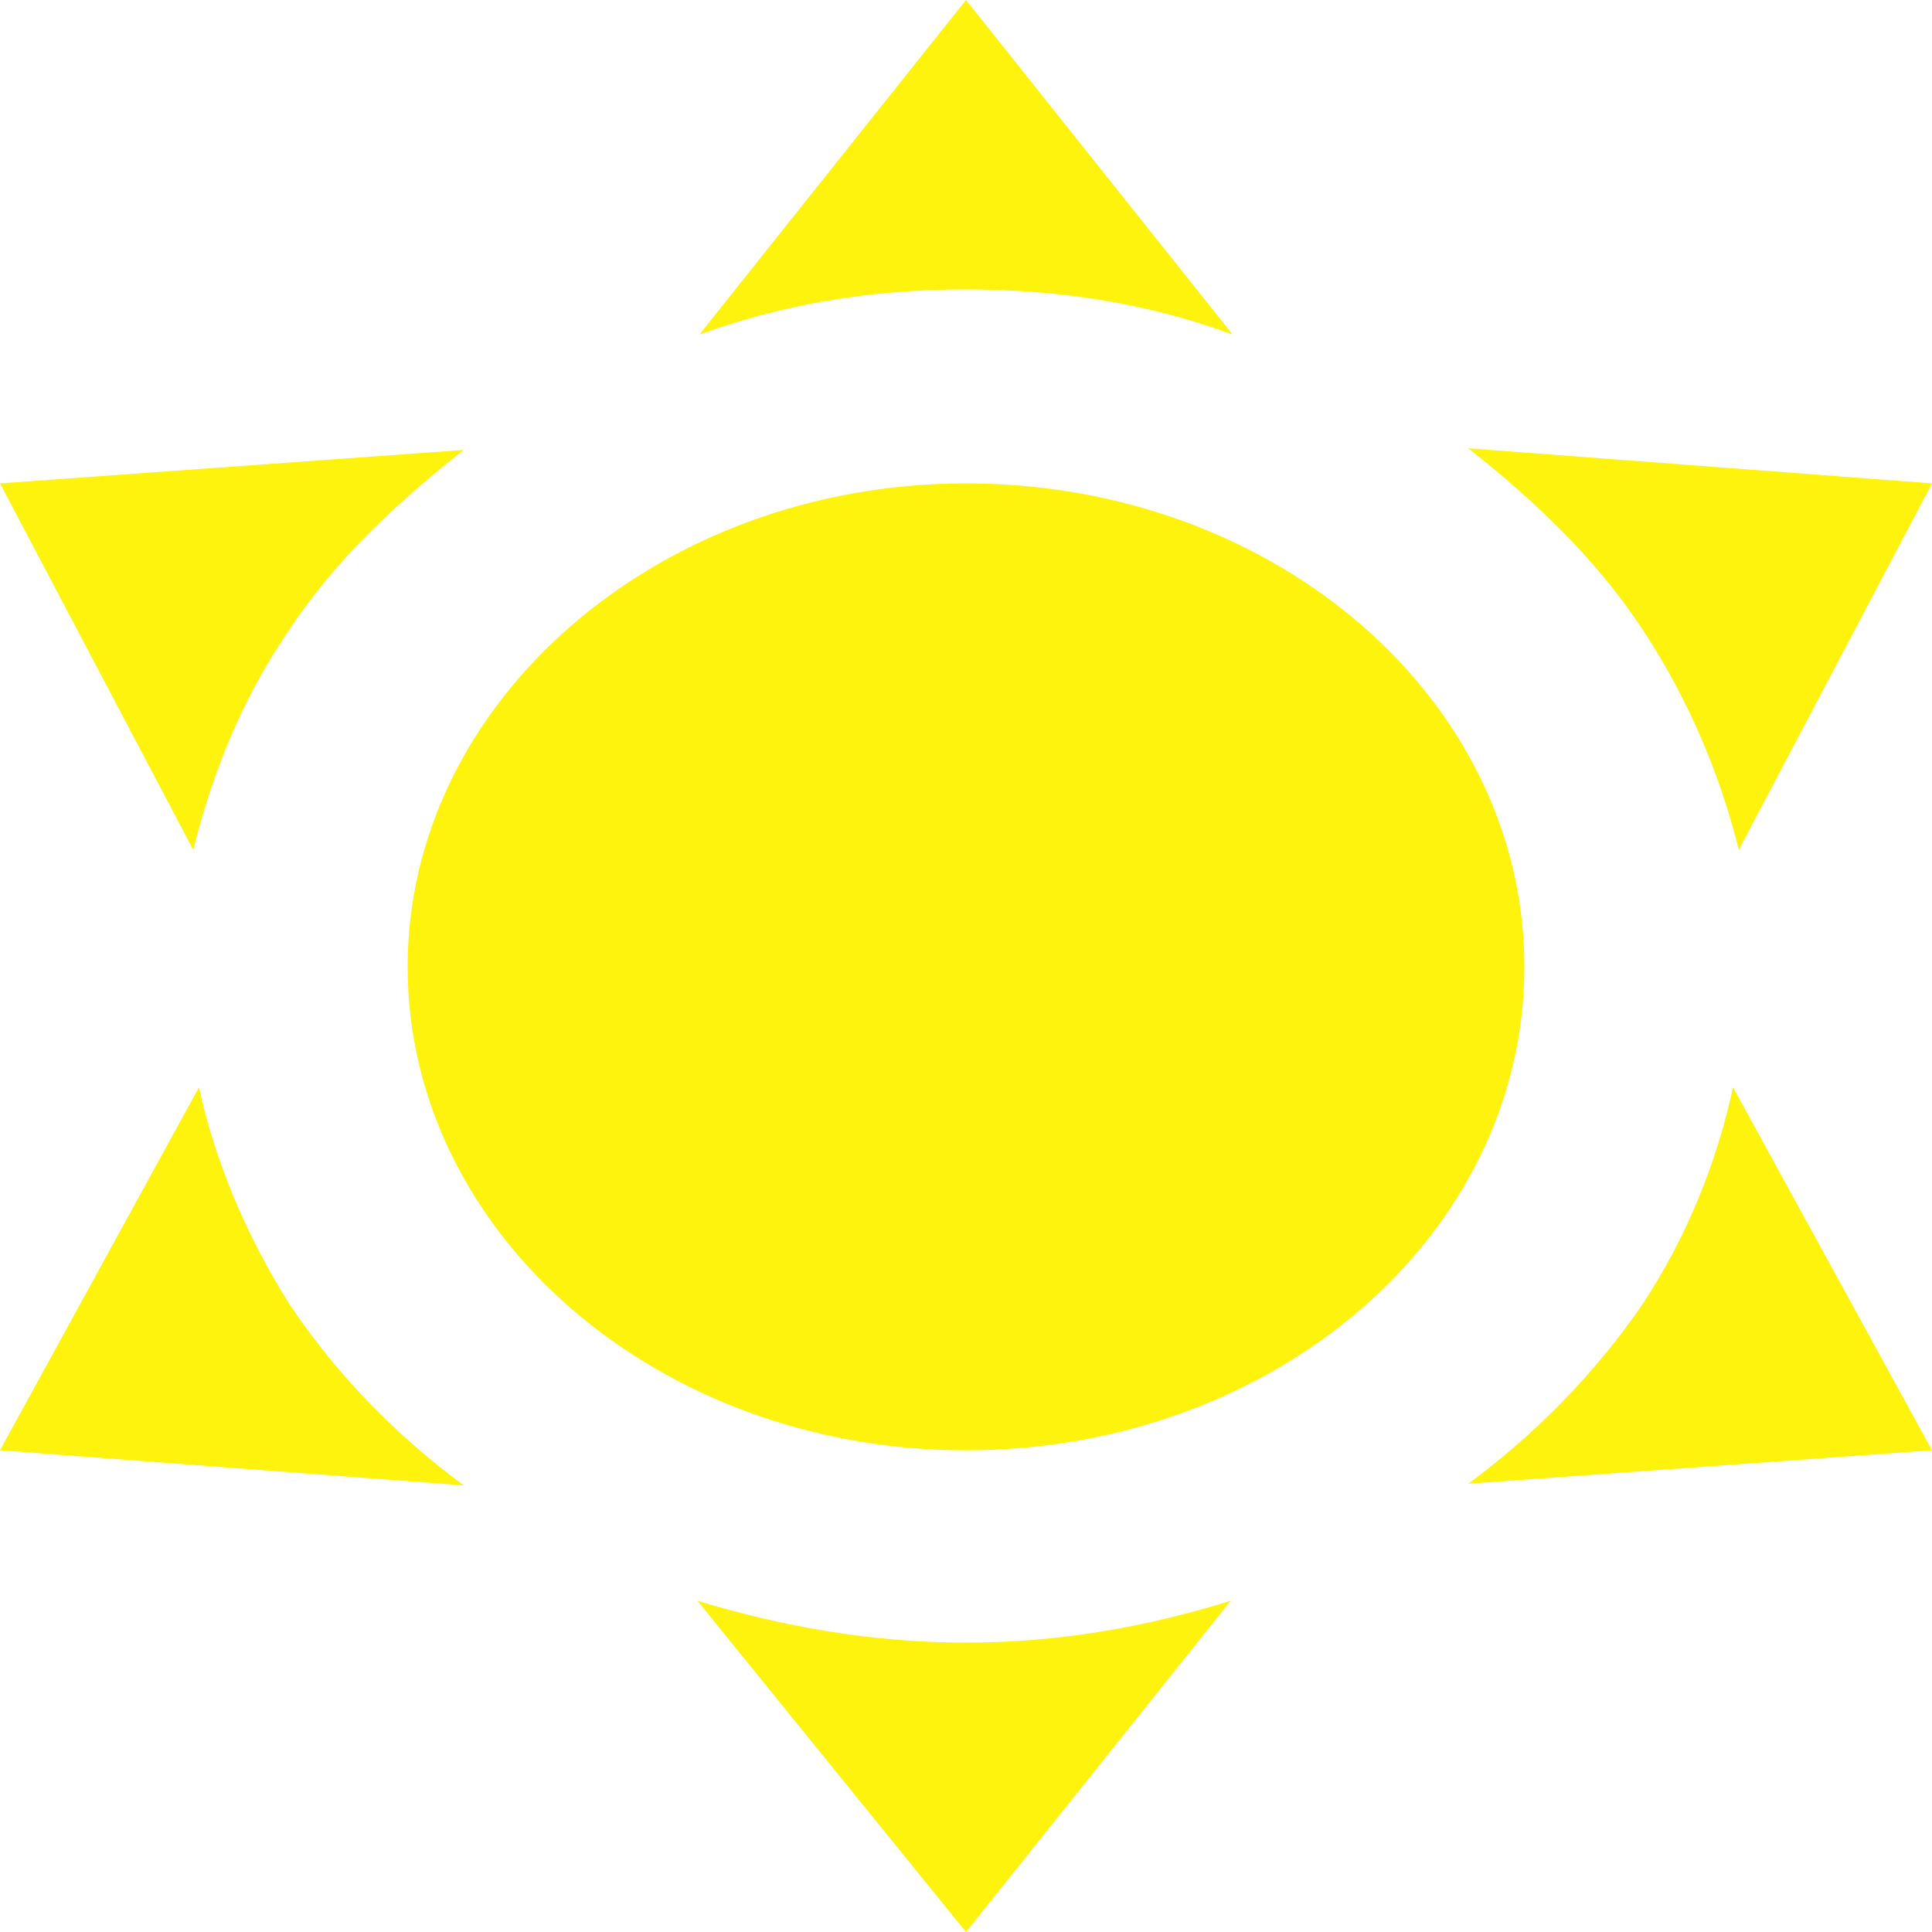
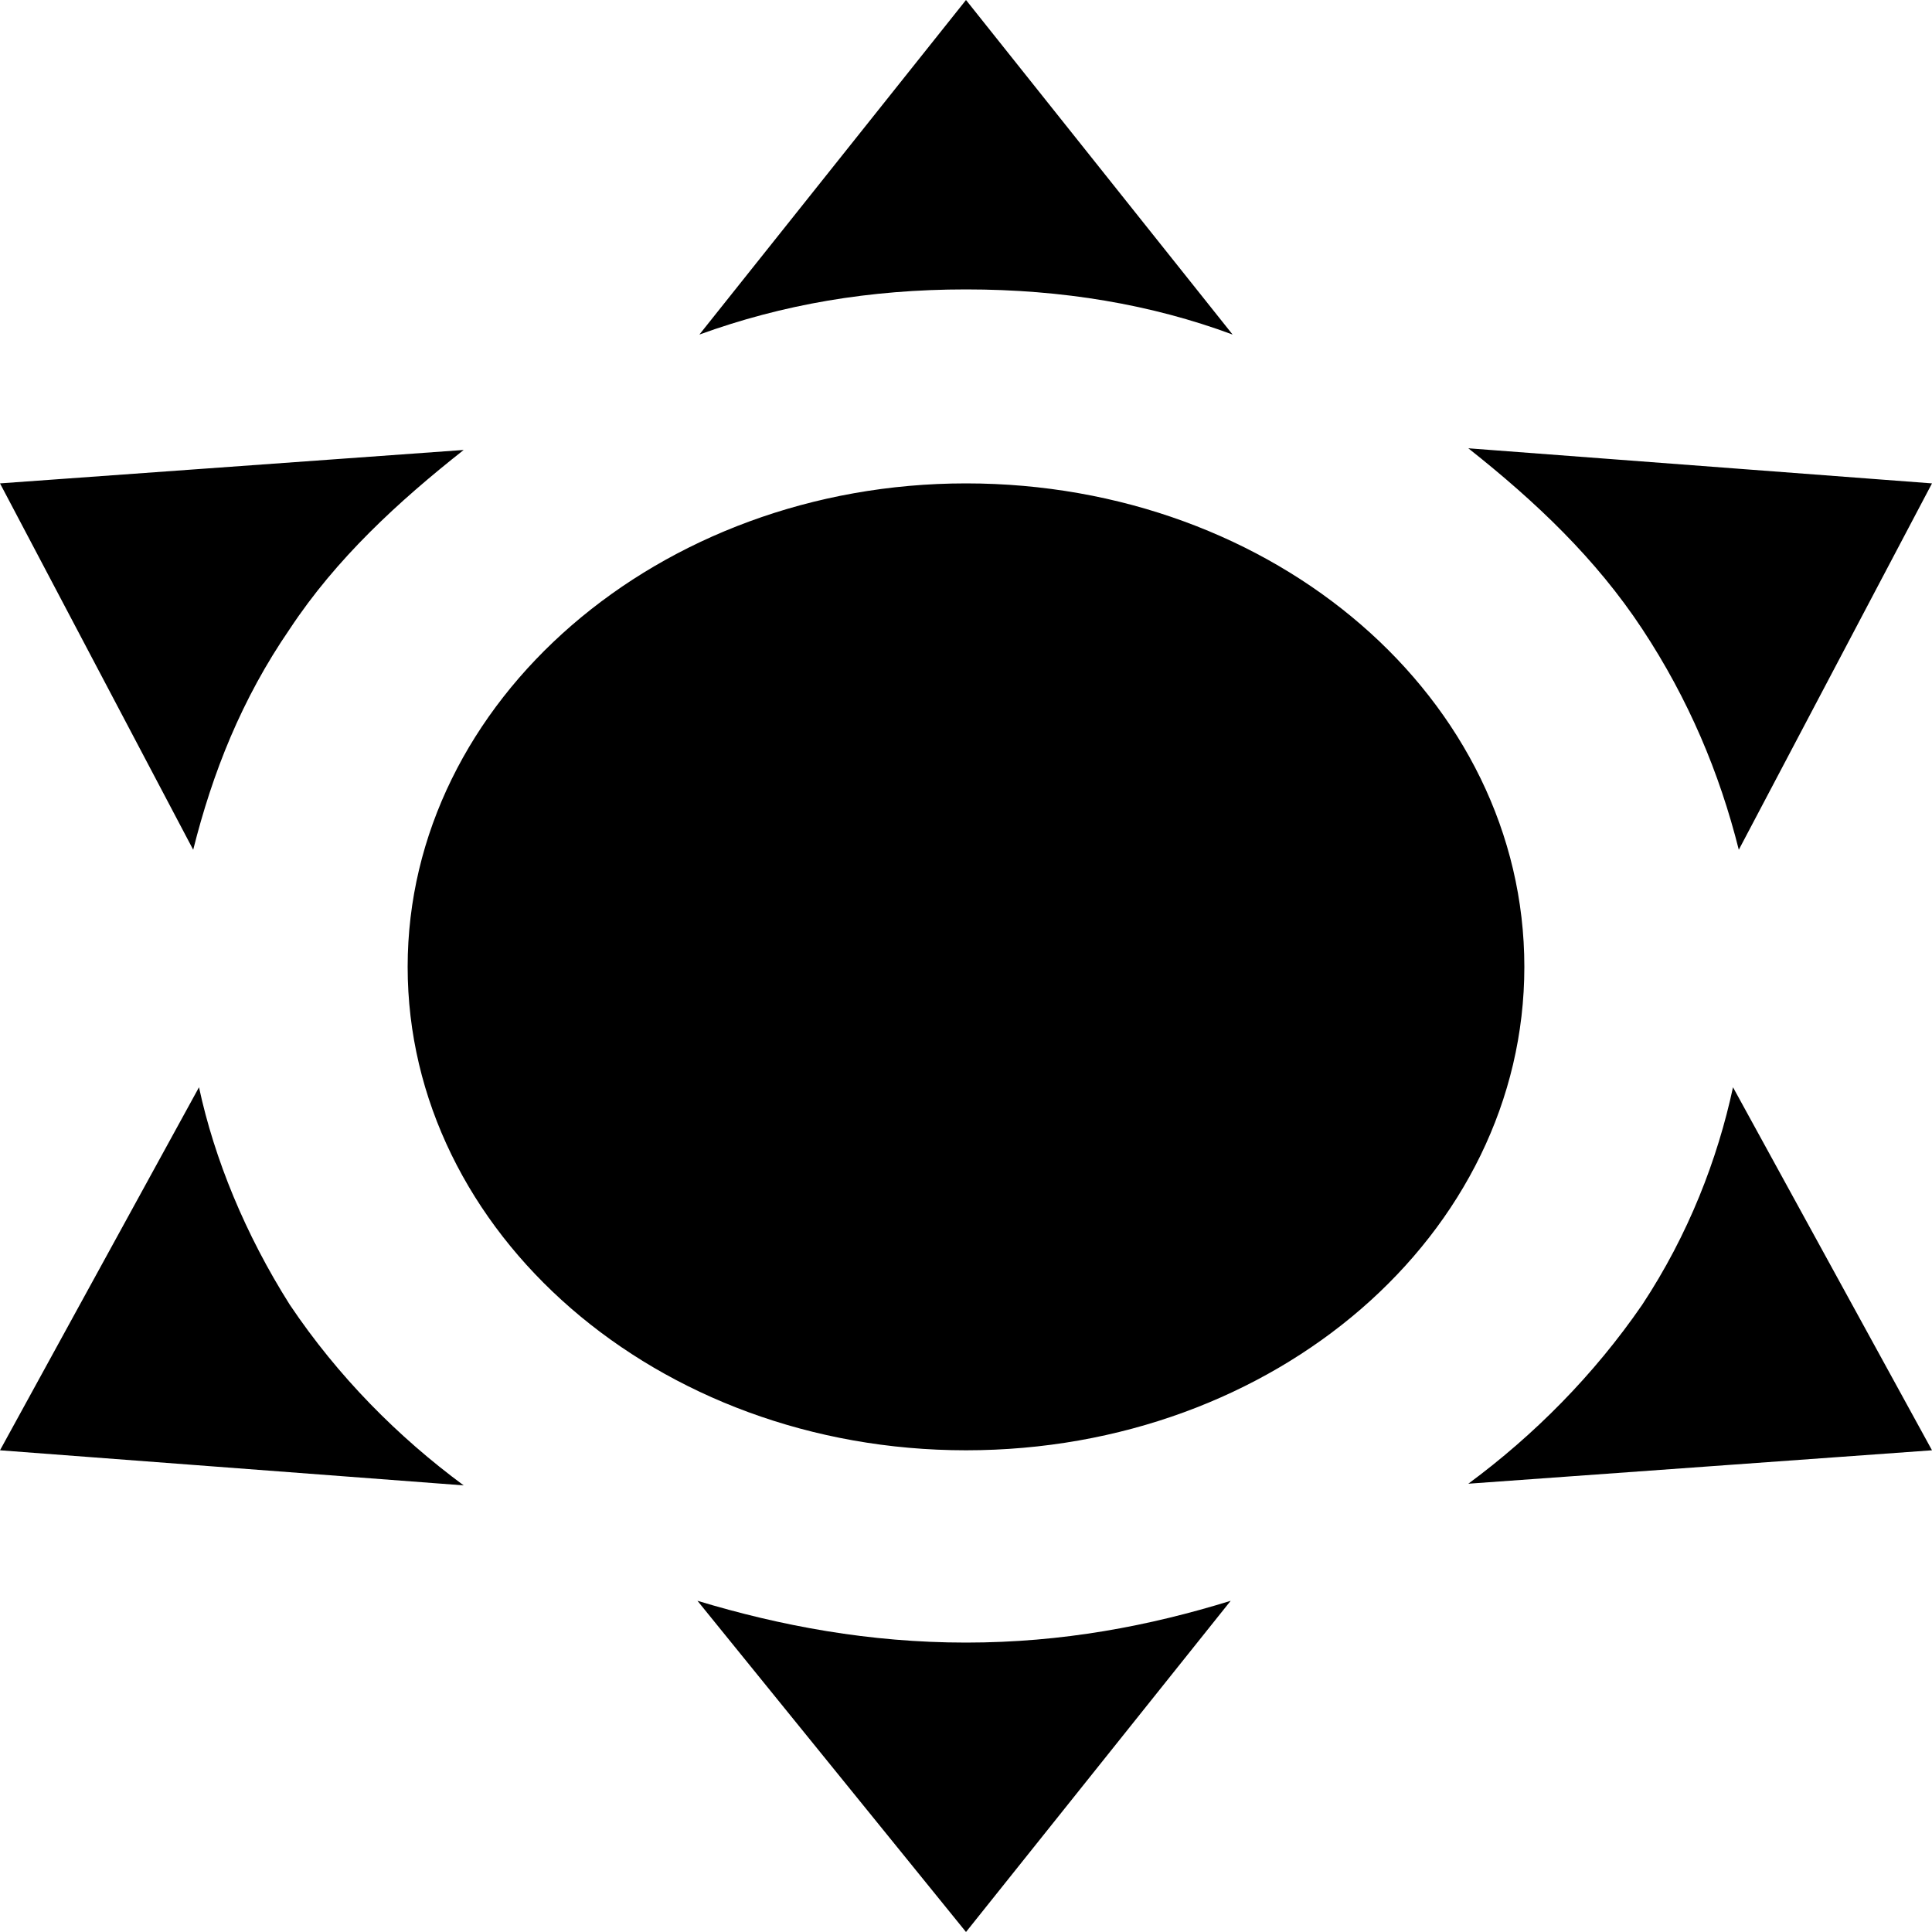
<svg xmlns="http://www.w3.org/2000/svg" width="30" height="30" viewBox="0 0 30 30" fill="none">
-   <path d="M15 7.506C19.8 7.506 23.67 10.857 23.67 15.013C23.67 19.169 19.8 22.52 15 22.52C10.2 22.52 6.33 19.143 6.33 15.013C6.33 10.883 10.23 7.506 15 7.506ZM15 0L19.14 5.195C17.88 4.727 16.5 4.494 15 4.494C13.5 4.494 12.15 4.727 10.86 5.195L15 0ZM0 7.506L7.2 6.987C6.18 7.792 5.22 8.675 4.5 9.766C3.75 10.857 3.3 12 3 13.195L0 7.506ZM0 22.52L3.09 16.883C3.33 18 3.81 19.169 4.5 20.26C5.25 21.377 6.18 22.312 7.2 23.065L0 22.52ZM30 7.506L27 13.195C26.7 12 26.22 10.857 25.5 9.766C24.78 8.675 23.85 7.792 22.8 6.961L30 7.506ZM30 22.52L22.8 23.039C23.82 22.286 24.75 21.351 25.5 20.26C26.22 19.169 26.67 18 26.91 16.883L30 22.52ZM15 30L10.83 24.857C12.12 25.247 13.5 25.506 15 25.506C16.5 25.506 17.85 25.247 19.11 24.857L15 30Z" fill="#FDF30C" />
+   <path d="M15 7.506C19.8 7.506 23.67 10.857 23.67 15.013C23.67 19.169 19.8 22.52 15 22.52C10.2 22.52 6.33 19.143 6.33 15.013C6.33 10.883 10.23 7.506 15 7.506ZM15 0L19.14 5.195C17.88 4.727 16.5 4.494 15 4.494C13.5 4.494 12.15 4.727 10.86 5.195L15 0ZM0 7.506L7.2 6.987C6.18 7.792 5.22 8.675 4.5 9.766C3.75 10.857 3.3 12 3 13.195L0 7.506ZM0 22.52L3.09 16.883C3.33 18 3.81 19.169 4.5 20.26C5.25 21.377 6.18 22.312 7.2 23.065L0 22.52ZM30 7.506L27 13.195C26.7 12 26.22 10.857 25.5 9.766C24.78 8.675 23.85 7.792 22.8 6.961L30 7.506ZM30 22.52L22.8 23.039C23.82 22.286 24.75 21.351 25.5 20.26C26.22 19.169 26.67 18 26.91 16.883L30 22.52ZM15 30L10.83 24.857C12.12 25.247 13.5 25.506 15 25.506C16.5 25.506 17.85 25.247 19.11 24.857L15 30Z" fill="#000" />
</svg>
